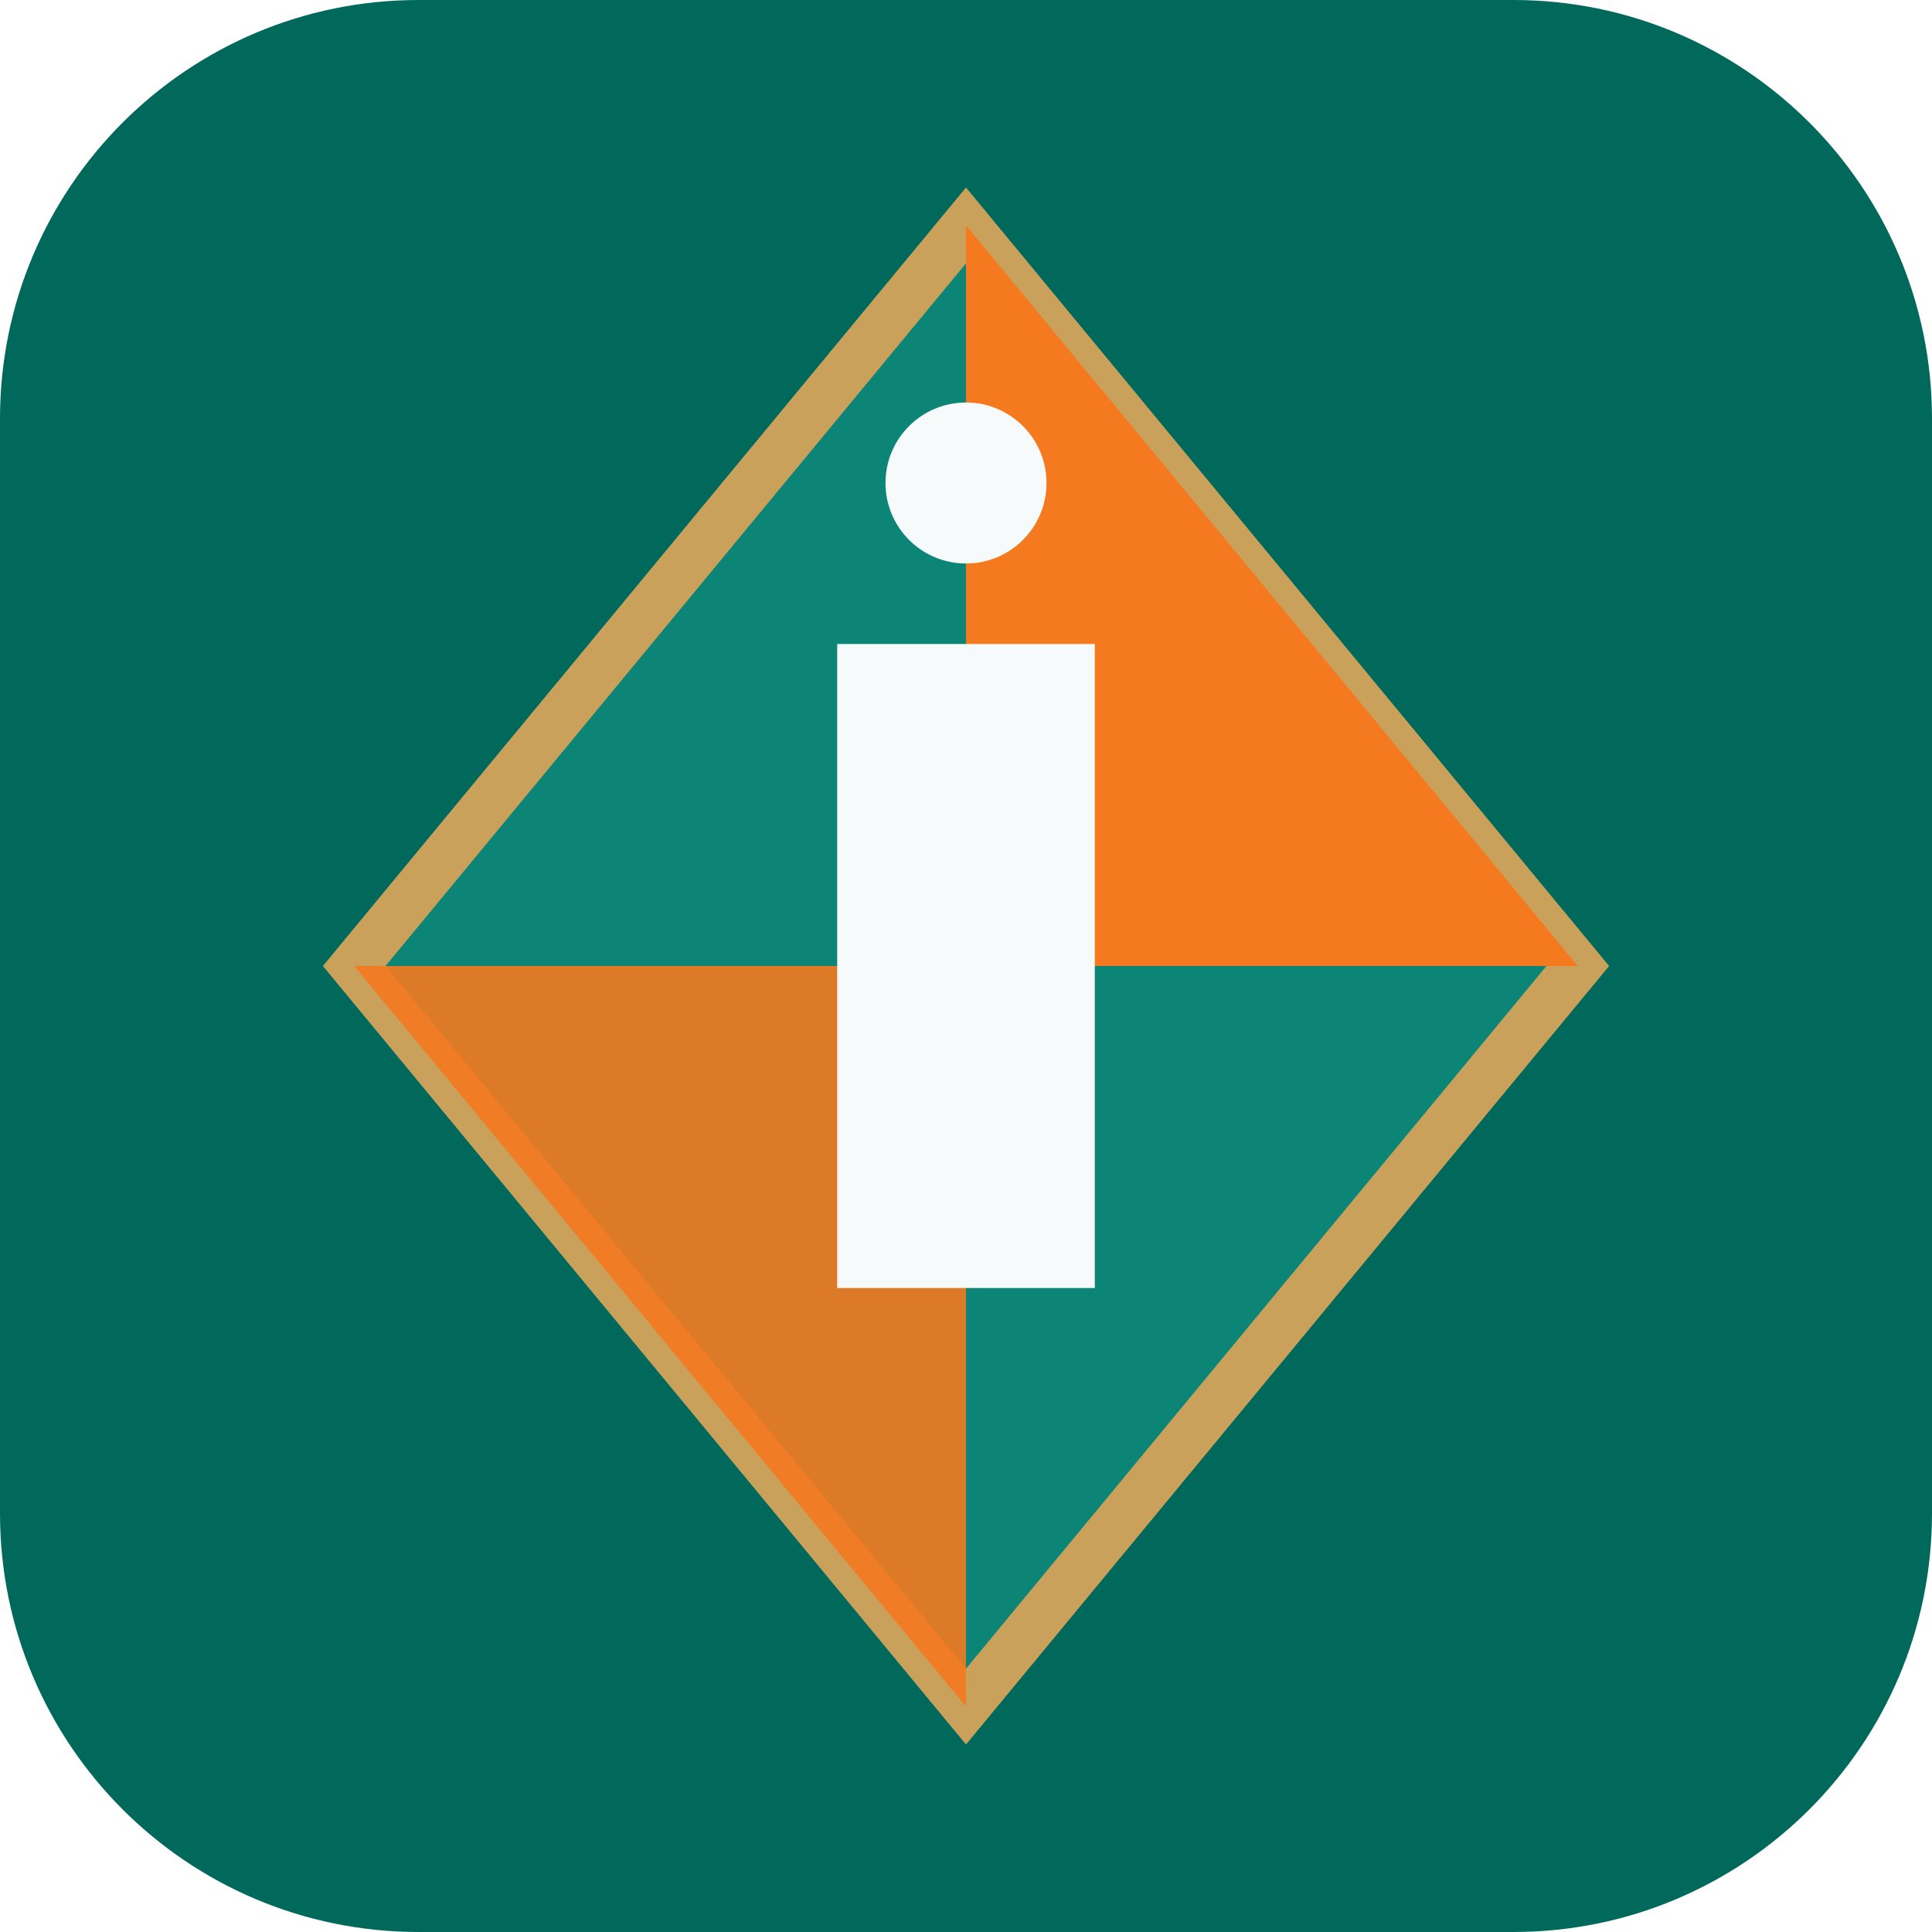
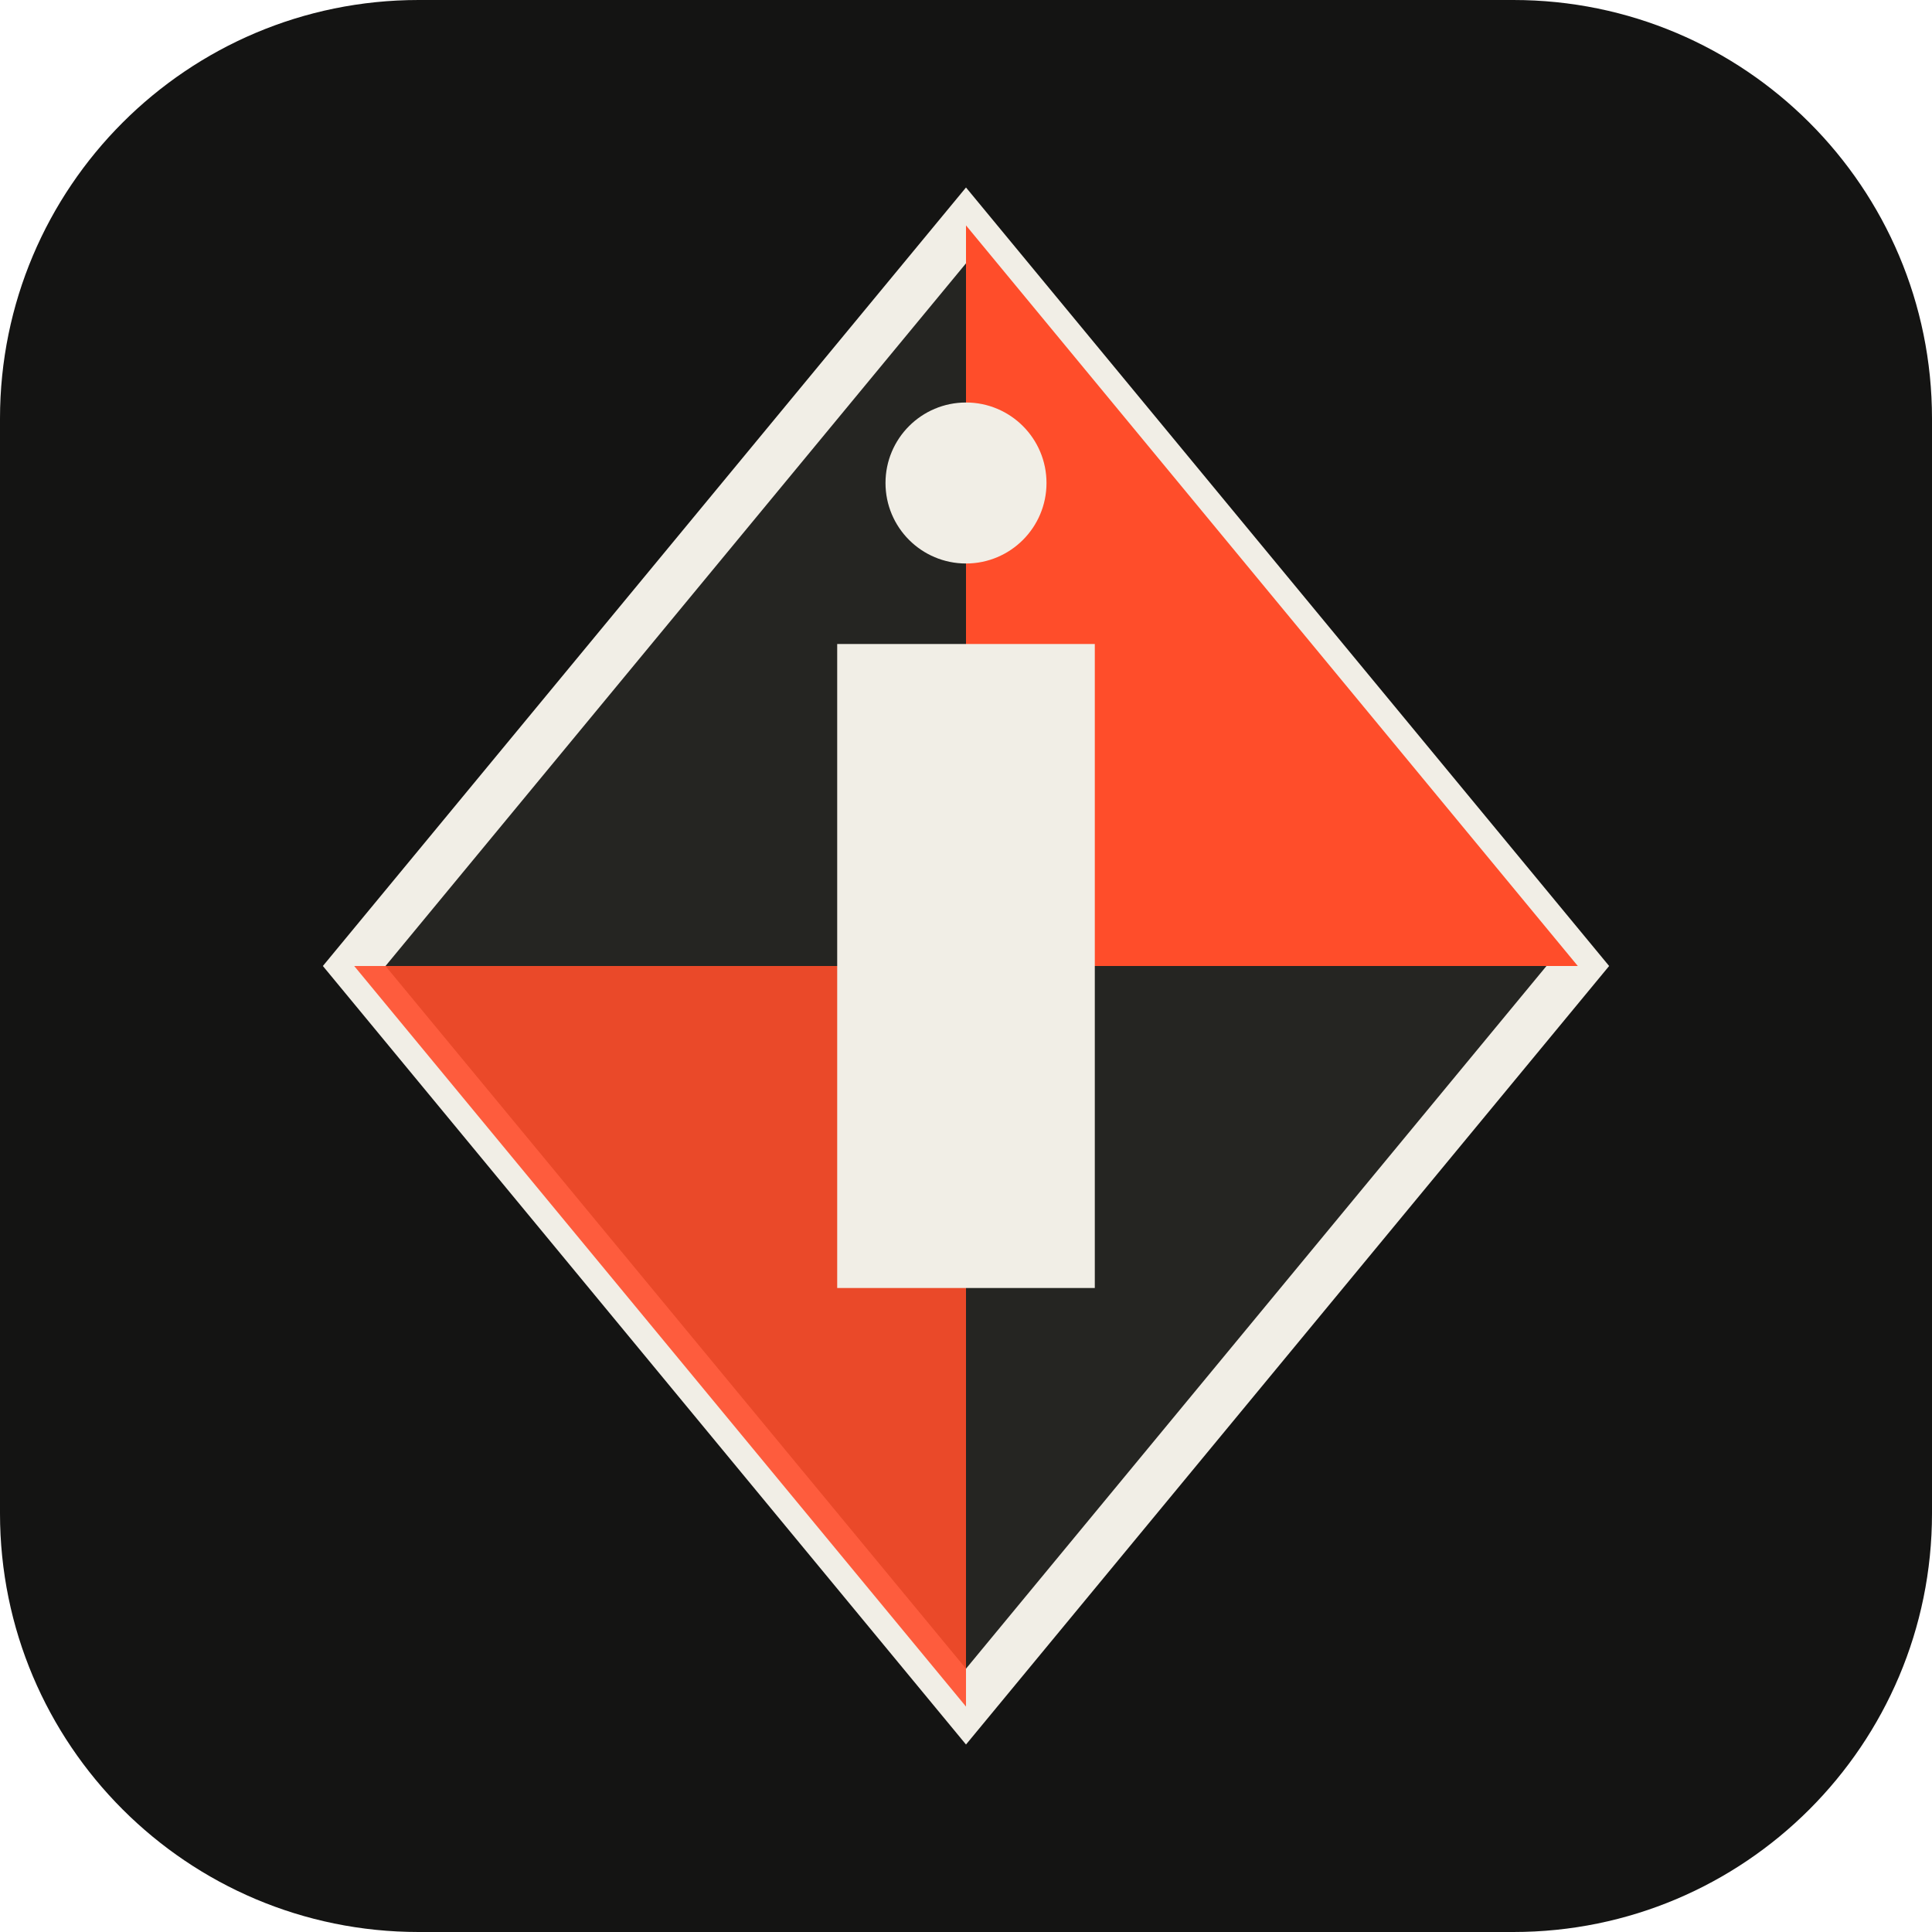
<svg xmlns="http://www.w3.org/2000/svg" viewBox="0 0 120 120" role="img" aria-label="INARI">
-   <rect width="120" height="120" rx="26" fill="#00695c" />
-   <path d="M60 14 98 60 60 106 22 60Z" fill="#0c8577" stroke="#c9a15a" stroke-width="3" />
-   <path d="M60 14 98 60 60 60Z" fill="#f4791f" />
-   <path d="M60 60 22 60 60 106Z" fill="#f4791f" opacity=".9" />
-   <path d="M52 40h16v40H52z" fill="#f7fafb" />
-   <circle cx="60" cy="30" r="5" fill="#f7fafb" />
+   <rect width="120" height="120" rx="26" fill="#141413" />
+   <path d="M60 14 98 60 60 106 22 60Z" fill="#252522" stroke="#f1eee6" stroke-width="3" />
+   <path d="M60 14 98 60 60 60Z" fill="#ff4d2a" />
+   <path d="M60 60 22 60 60 106Z" fill="#ff4d2a" opacity=".9" />
+   <path d="M52 40h16v40H52z" fill="#f1eee6" />
+   <circle cx="60" cy="30" r="5" fill="#f1eee6" />
</svg>
